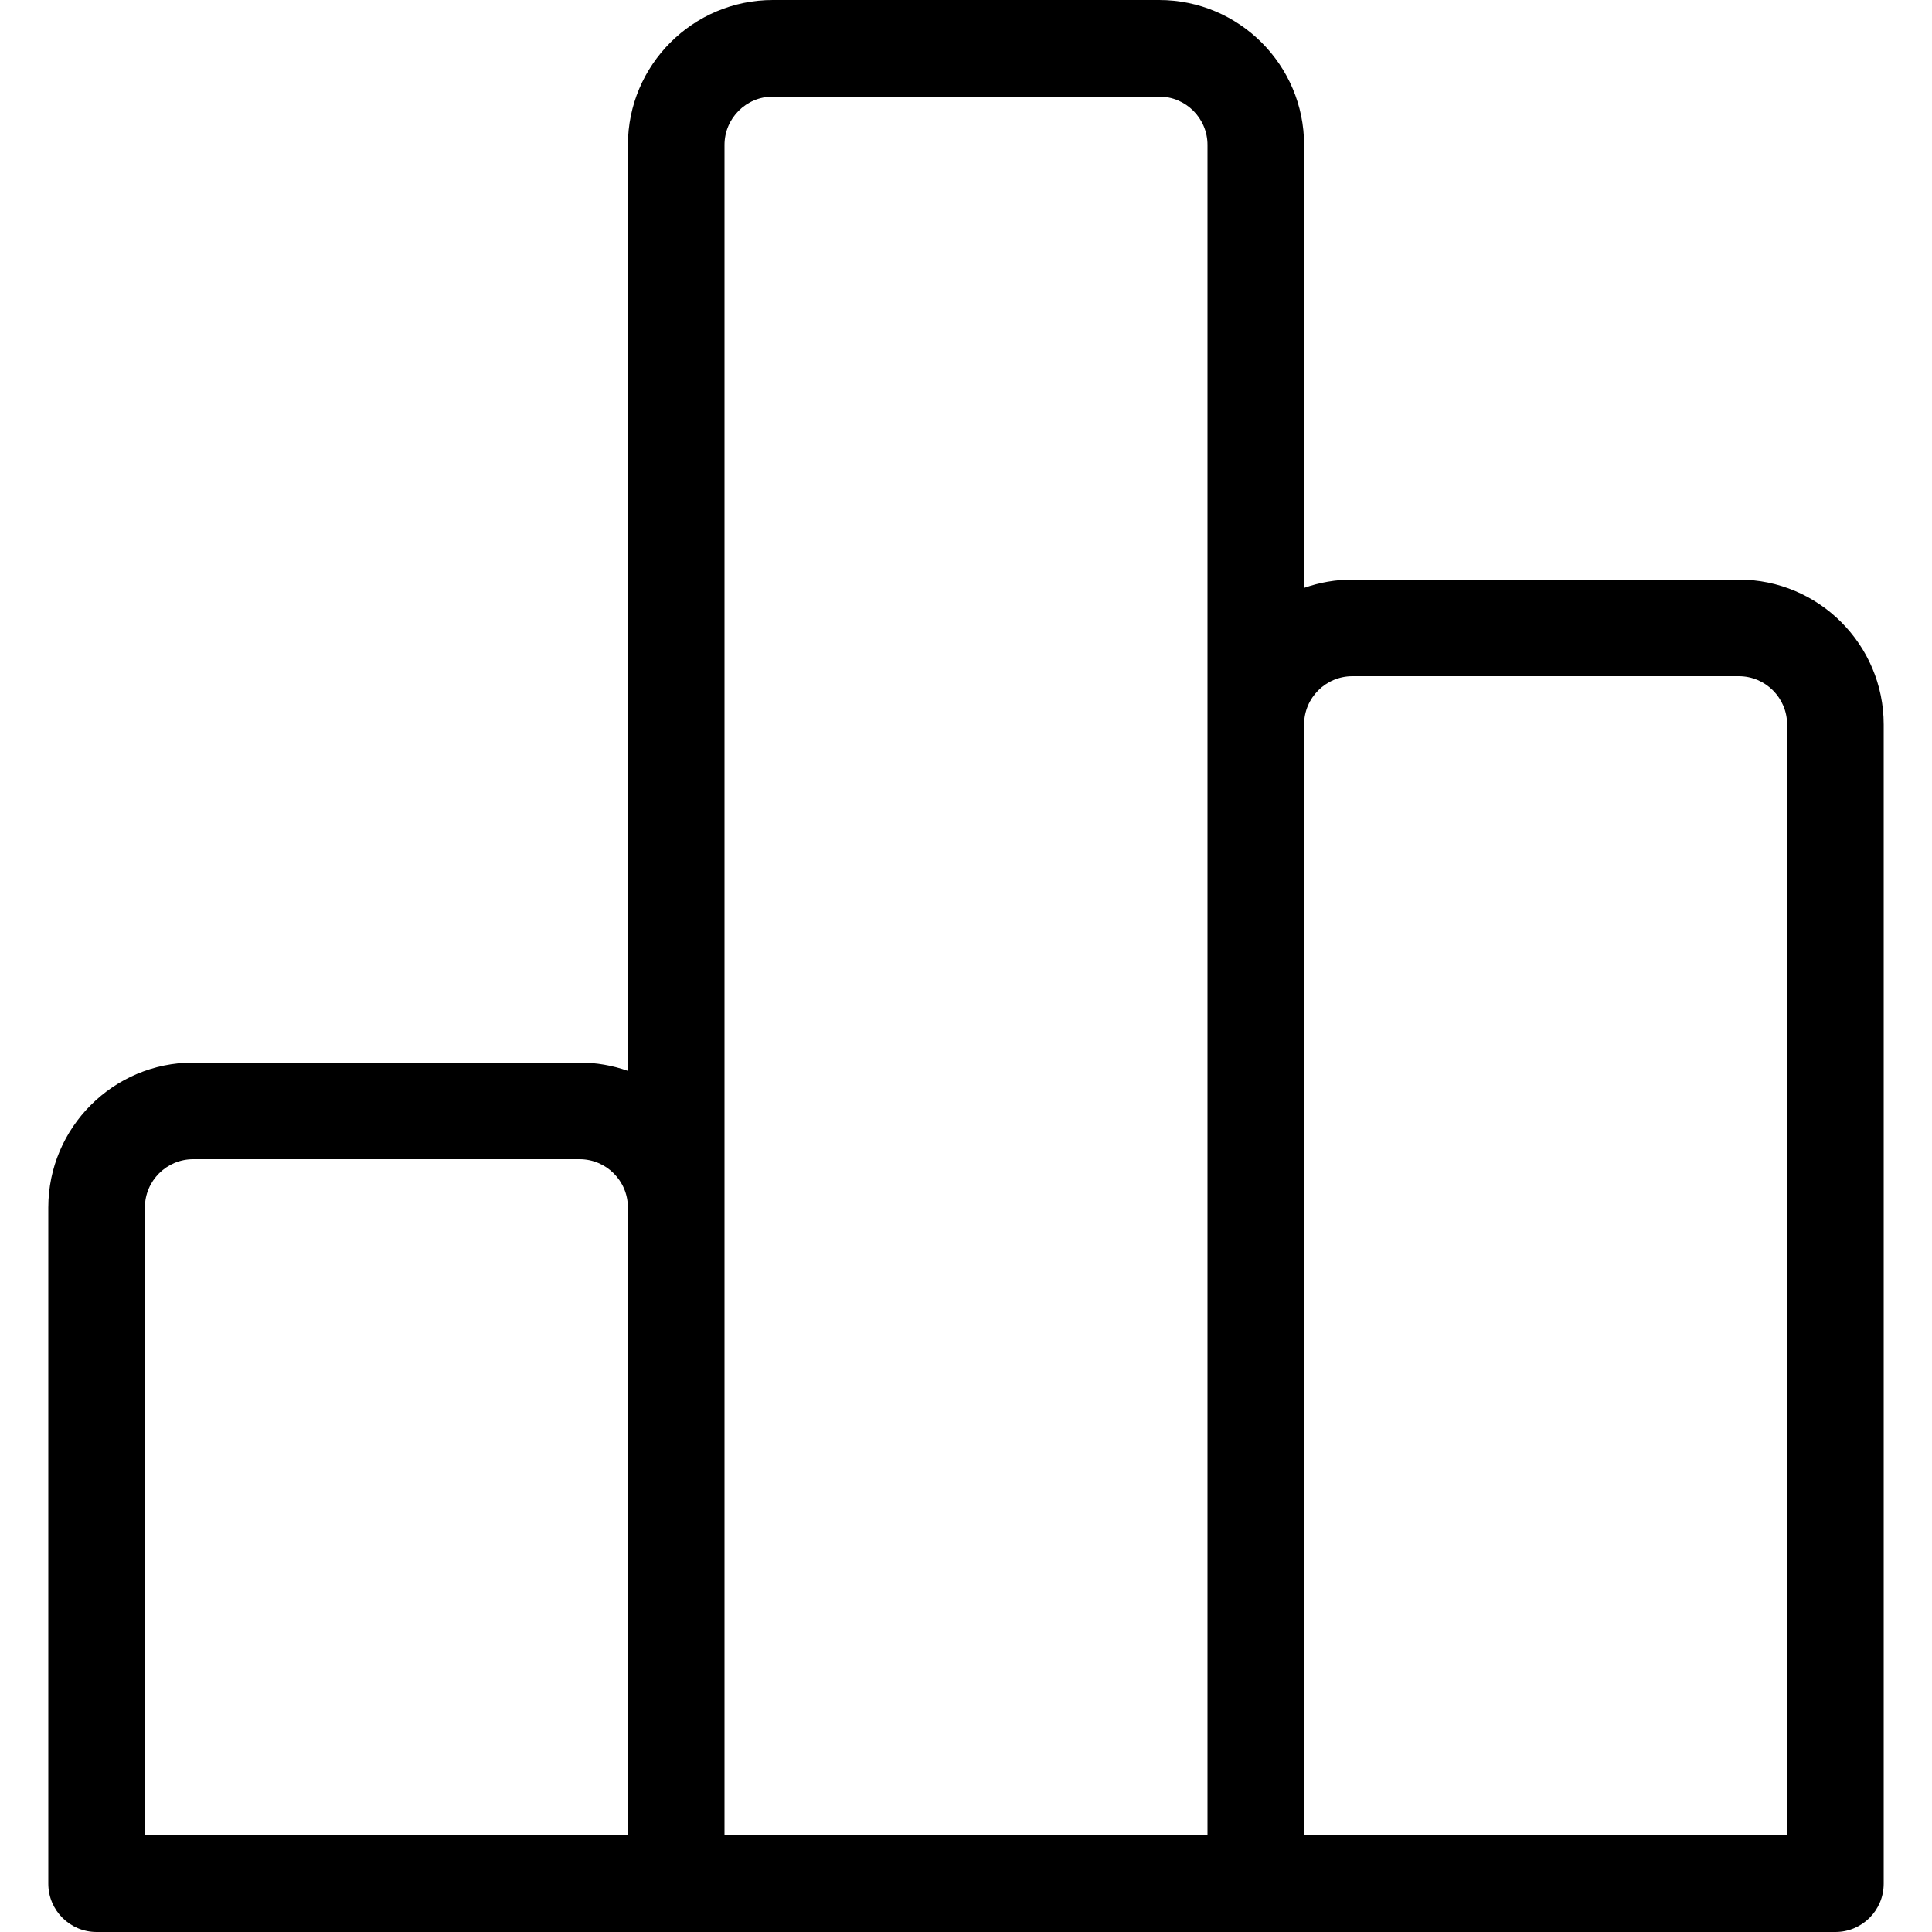
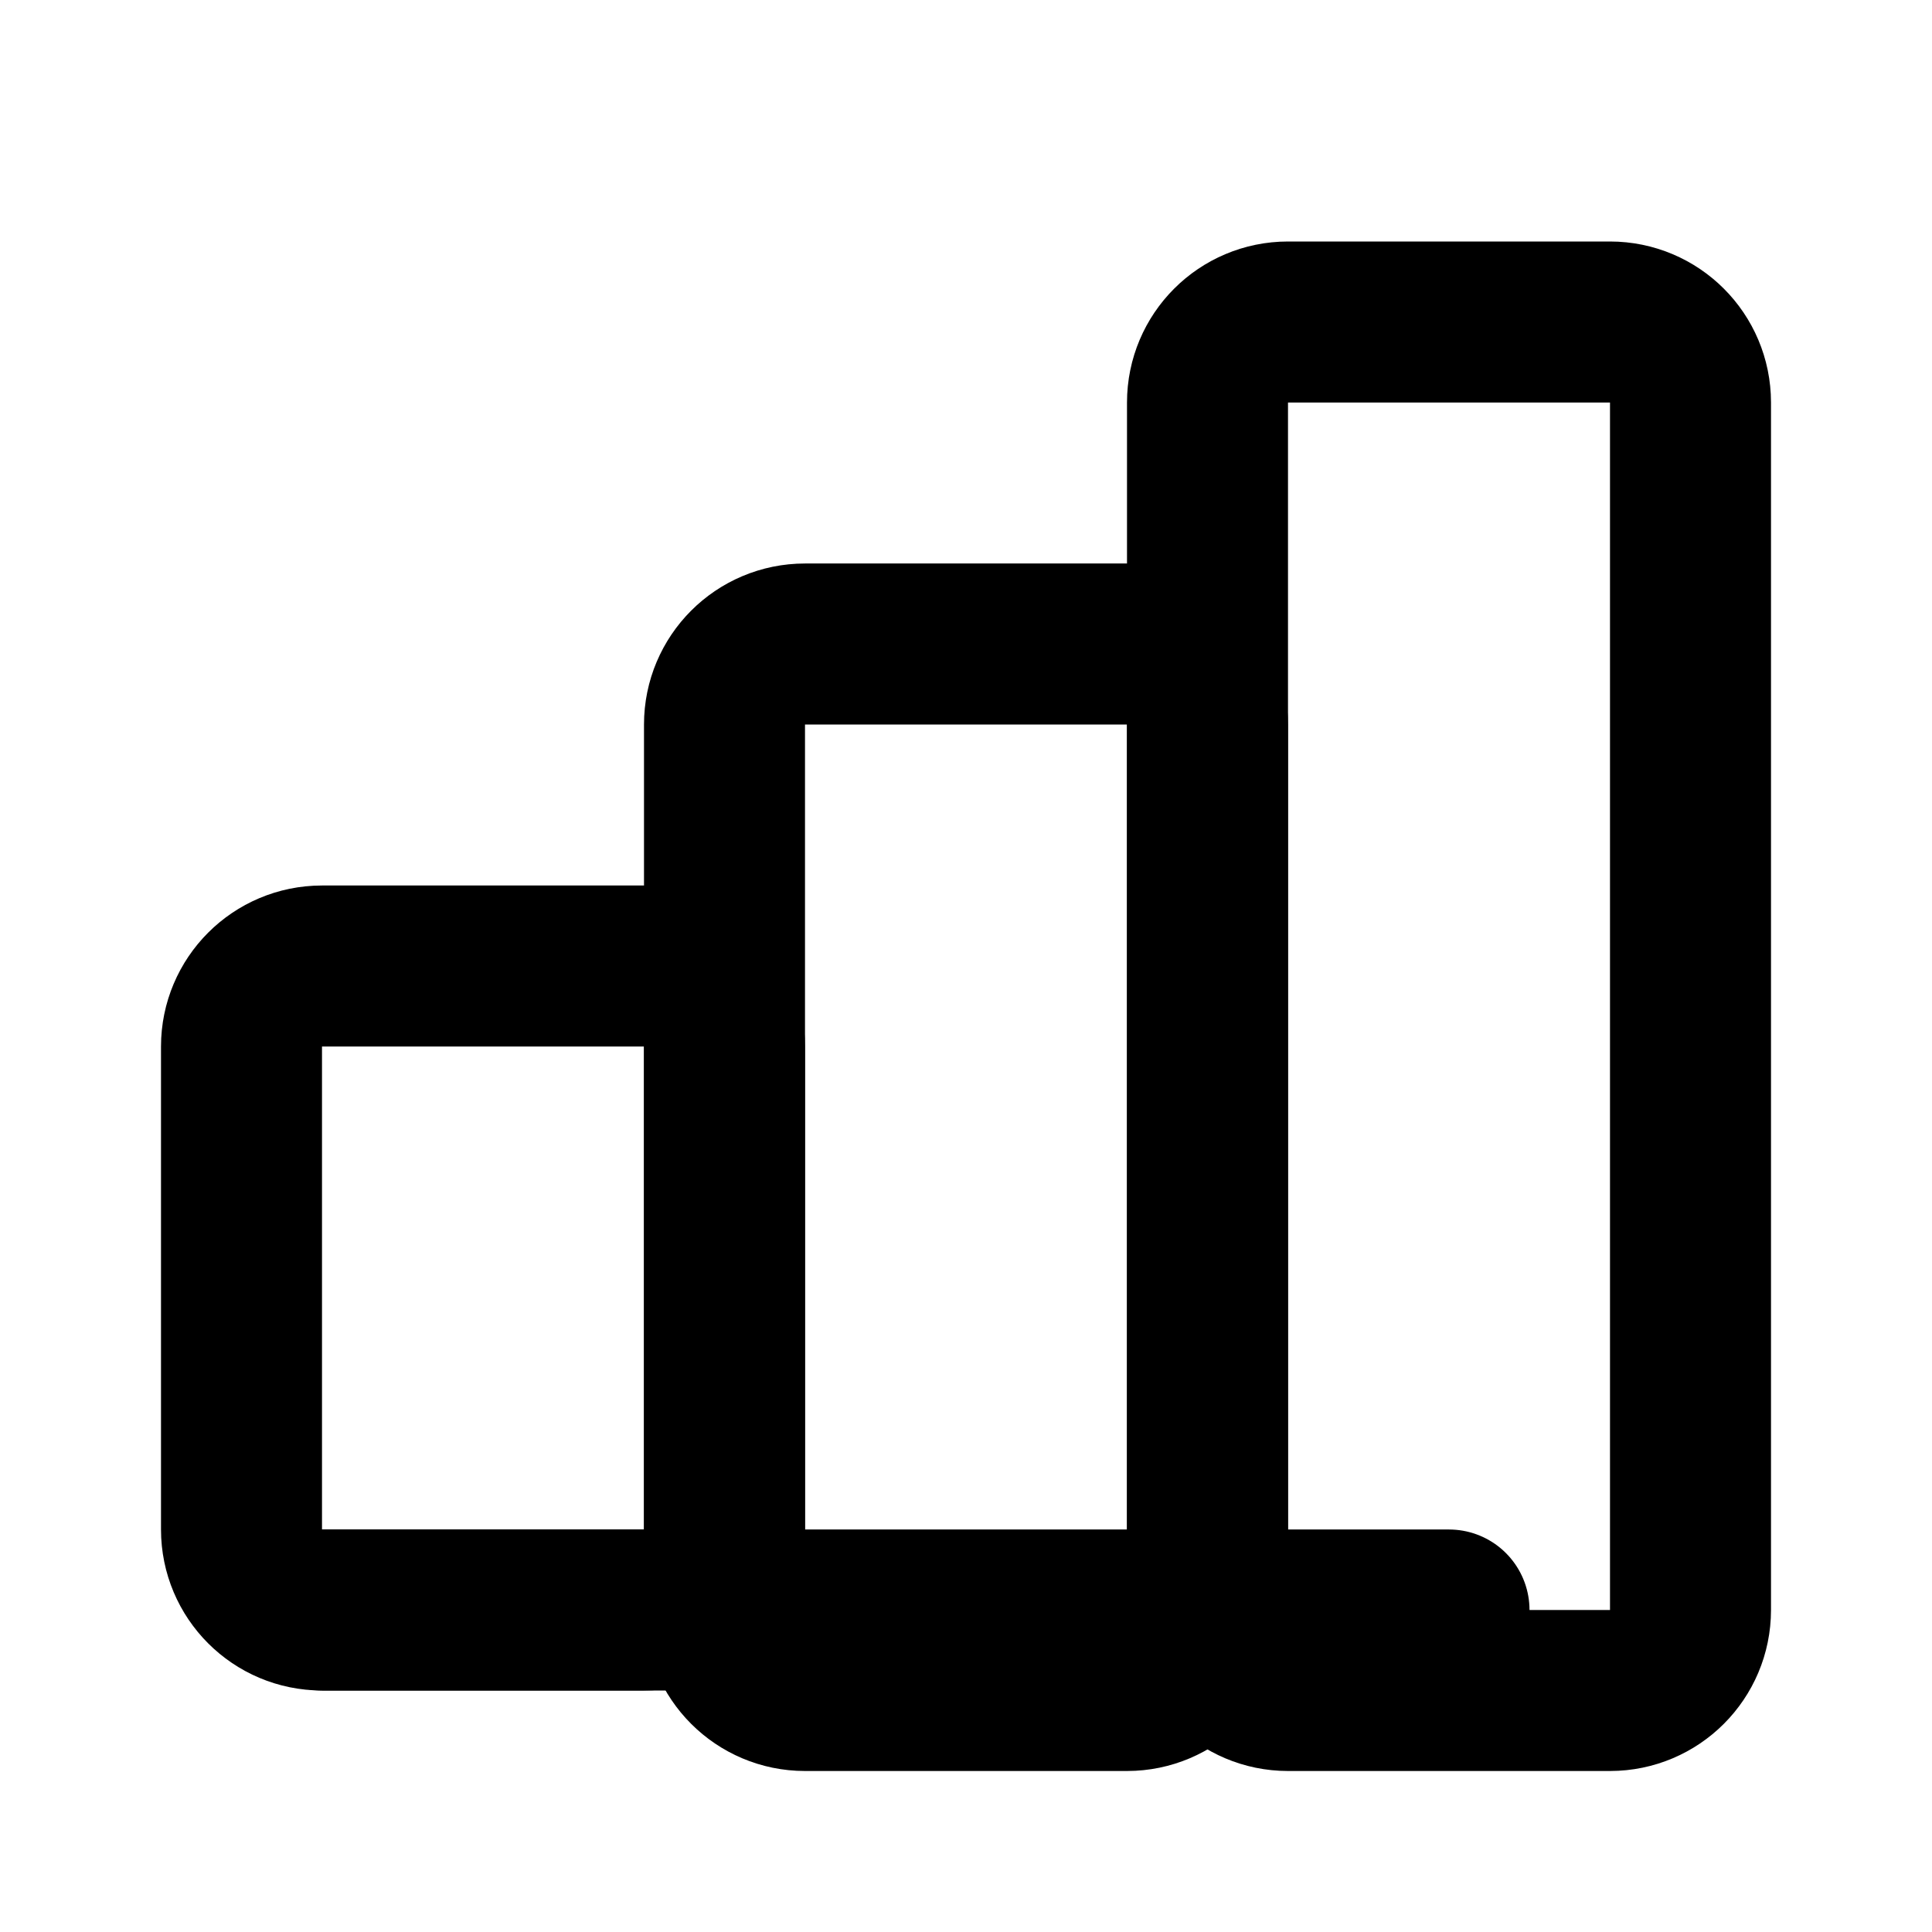
- <svg xmlns="http://www.w3.org/2000/svg" version="1.1" width="512" height="512" x="0" y="0" viewBox="0 0 512 512" style="enable-background:new 0 0 512 512" xml:space="preserve" class="">
-   <g>
-     <path d="M460.8 153.6H358.4a38.24 38.24 0 0 0-12.8 2.196V38.4c0-21.174-17.226-38.4-38.4-38.4H204.8c-21.174 0-38.4 17.226-38.4 38.4v245.396a38.24 38.24 0 0 0-12.8-2.196H51.2c-21.174 0-38.4 17.226-38.4 38.4v179.2c0 7.069 5.731 12.8 12.8 12.8h460.8c7.069 0 12.8-5.731 12.8-12.8V192c0-21.174-17.226-38.4-38.4-38.4zM38.4 320c0-7.058 5.742-12.8 12.8-12.8h102.4c7.058 0 12.8 5.742 12.8 12.8v166.4h-128V320zM192 38.4c0-7.058 5.742-12.8 12.8-12.8h102.4c7.058 0 12.8 5.742 12.8 12.8v448H192zm281.6 448h-128V192c0-7.058 5.742-12.8 12.8-12.8h102.4c7.058 0 12.8 5.742 12.8 12.8z" fill="#000000" opacity="1" data-original="#000000" class="" />
-   </g>
+ <svg xmlns="http://www.w3.org/2000/svg" width="24" height="24" viewBox="0 0 24 24" fill="none" stroke="currentColor" stroke-width="2" stroke-linecap="round" stroke-linejoin="round">
+   <path stroke="none" d="M0 0h24v24H0z" fill="none" />
+   <path d="M3 12m0 1a1 1 0 0 1 1 -1h4a1 1 0 0 1 1 1v6a1 1 0 0 1 -1 1h-4a1 1 0 0 1 -1 -1z" />
+   <path d="M9 8m0 1a1 1 0 0 1 1 -1h4a1 1 0 0 1 1 1v11a1 1 0 0 1 -1 1h-4a1 1 0 0 1 -1 -1z" />
+   <path d="M15 4m0 1a1 1 0 0 1 1 -1h4a1 1 0 0 1 1 1v15a1 1 0 0 1 -1 1h-4a1 1 0 0 1 -1 -1z" />
+   <path d="M4 20l14 0" />
</svg>
